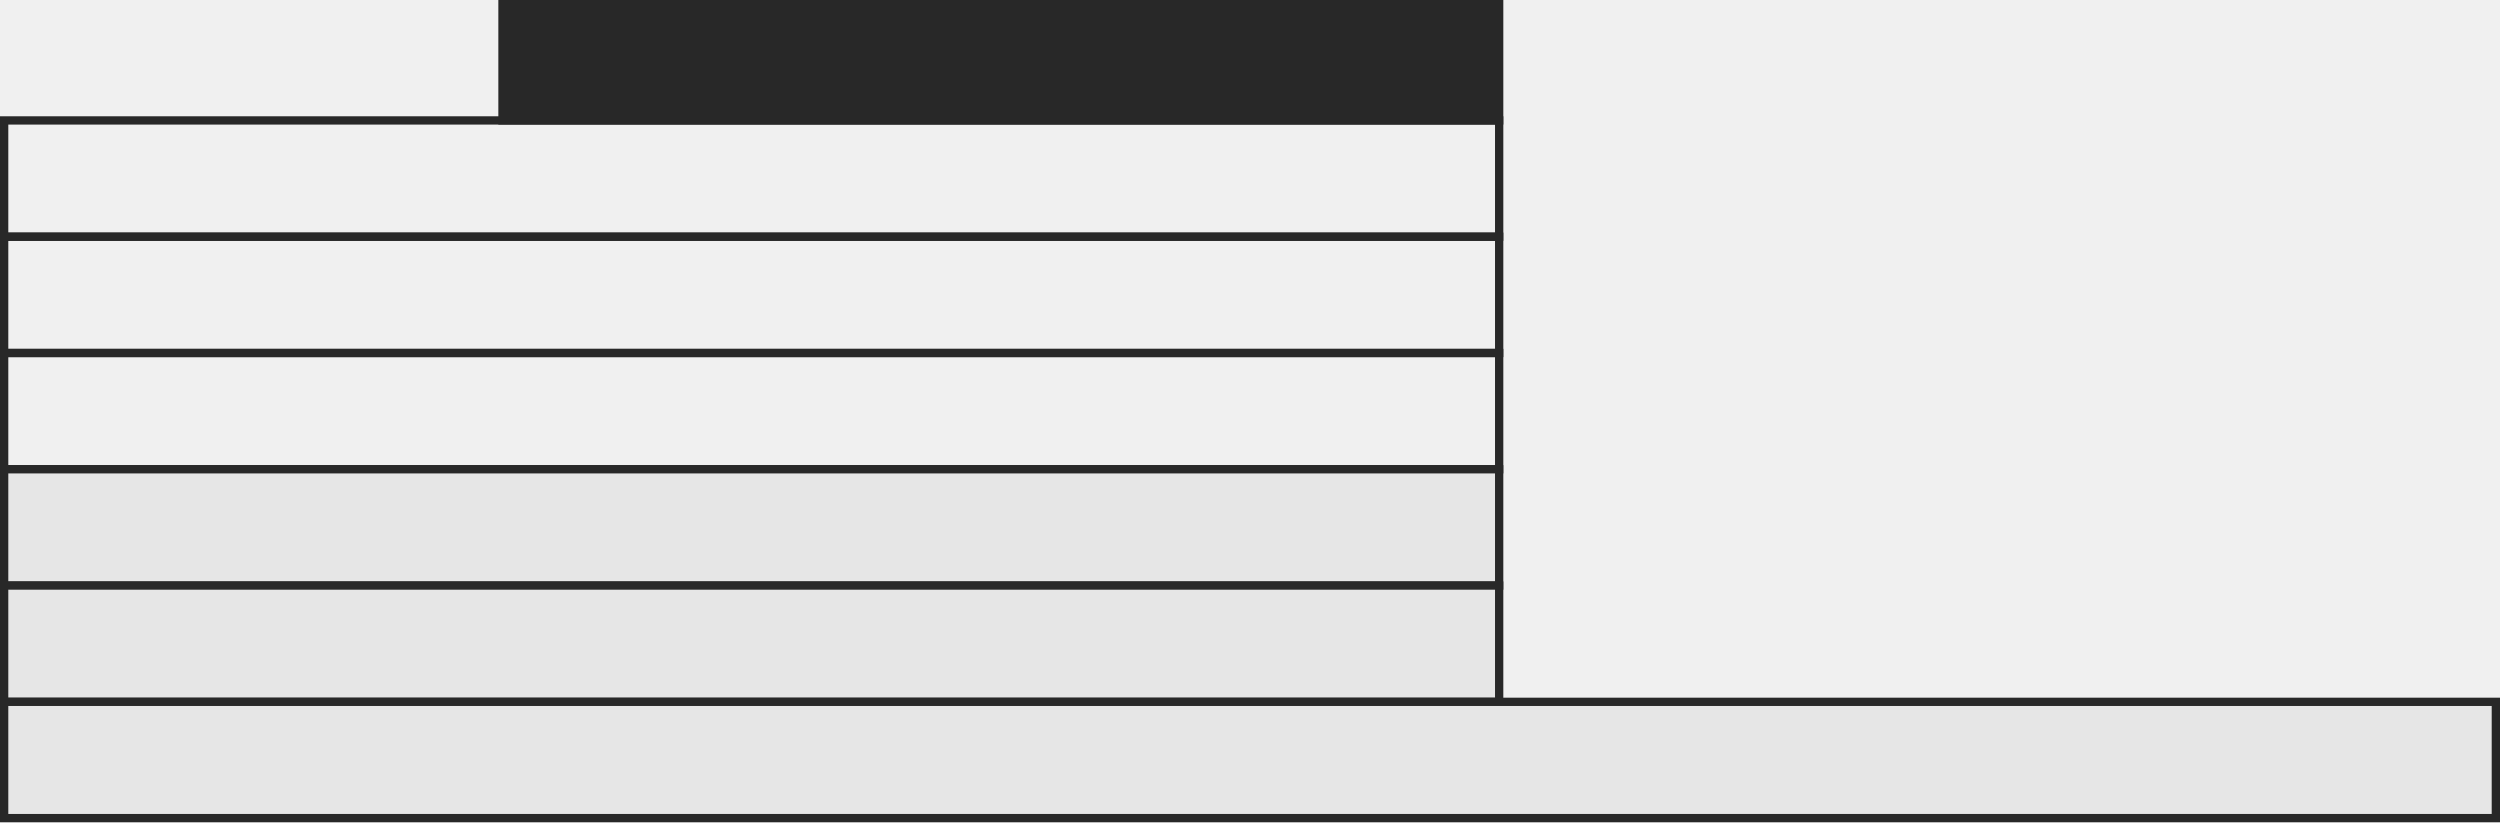
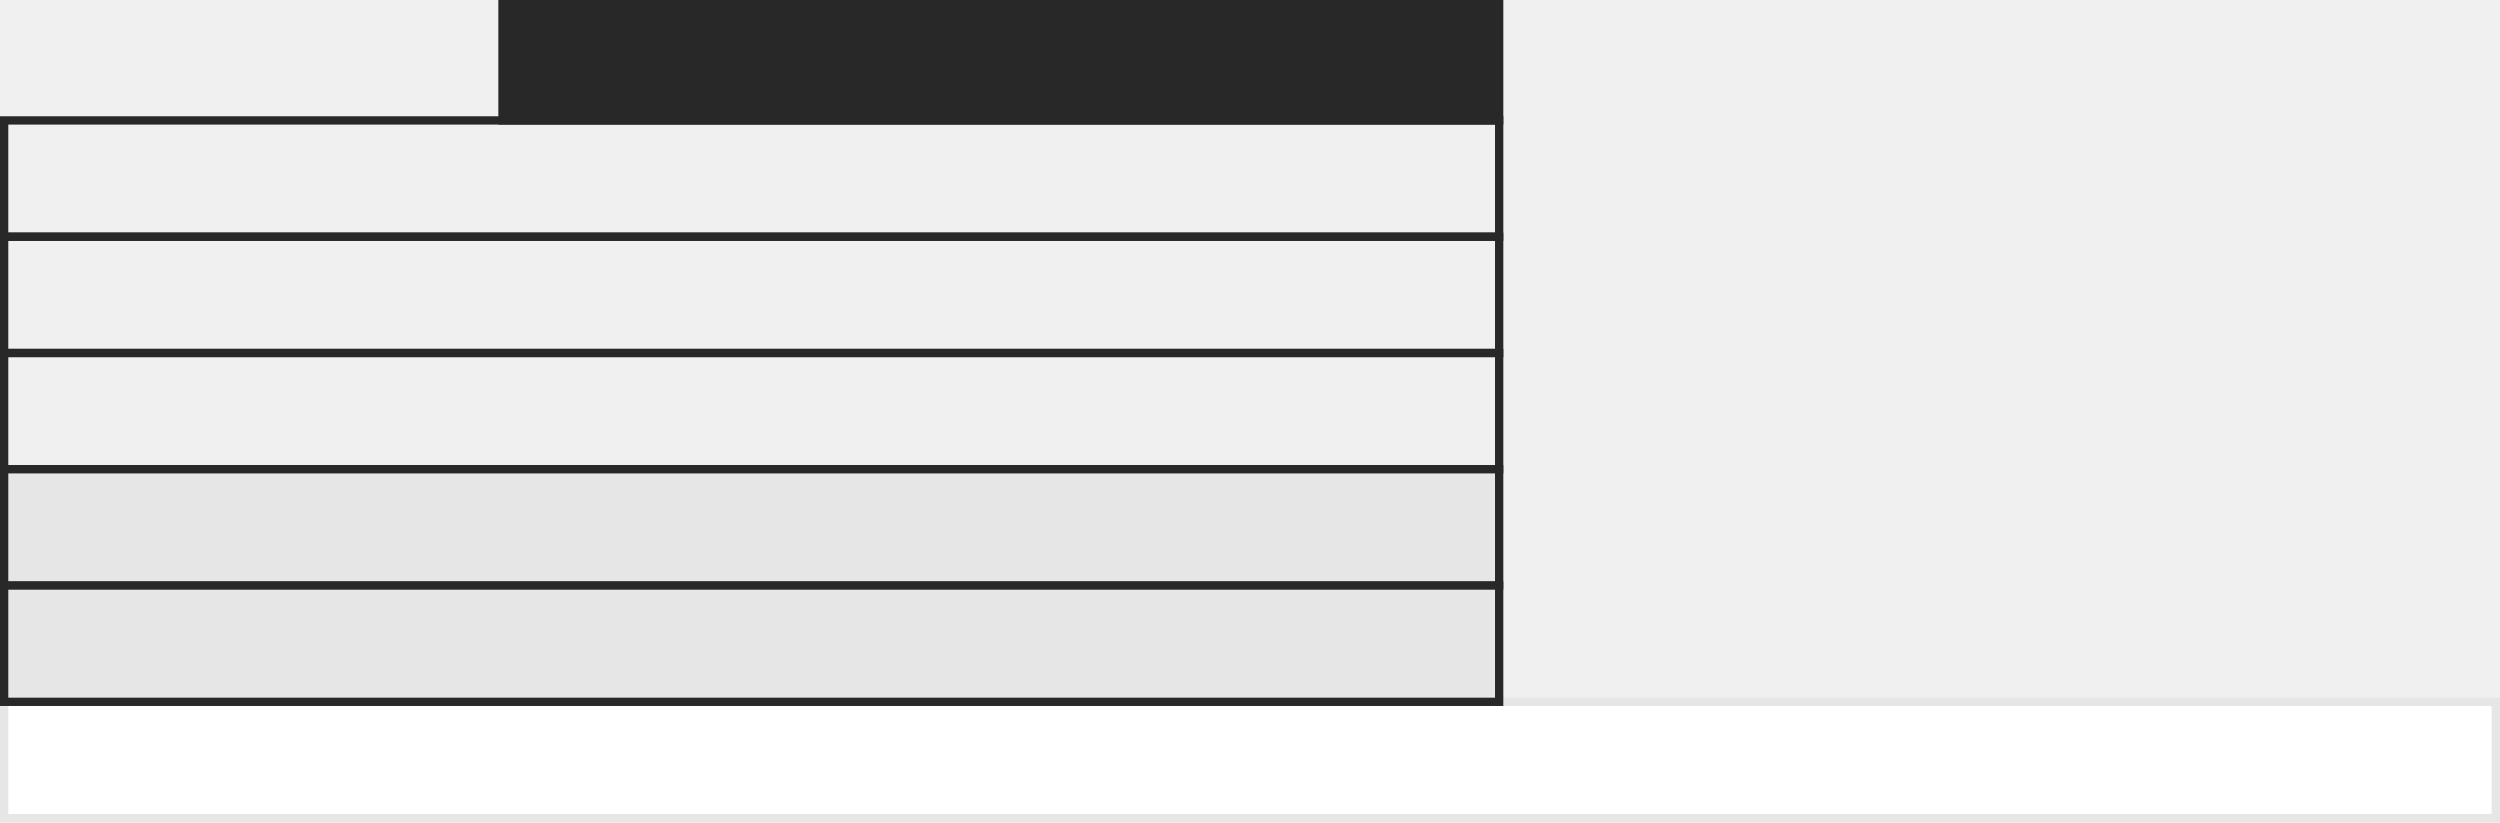
- <svg xmlns="http://www.w3.org/2000/svg" version="1.1" id="Layer_1" x="0px" y="0px" width="301px" height="99px" viewBox="0 0 301 99" enable-background="new 0 0 301 99" xml:space="preserve">
+ <svg xmlns="http://www.w3.org/2000/svg" version="1.1" id="Layer_1" x="0px" y="0px" viewBox="0 0 301 99" style="enable-background:new 0 0 301 99;" xml:space="preserve">
+   <style type="text/css">
+ 	.st0{fill:#FFFFFF;stroke:#E6E6E6;stroke-width:0.999;stroke-miterlimit:10;}
+ 	.st1{fill:#282828;stroke:#282828;stroke-miterlimit:10;}
+ 	.st2{fill:none;stroke:#282828;stroke-miterlimit:10;}
+ 	.st3{fill:#E6E6E6;stroke:#282828;stroke-width:0.999;stroke-miterlimit:10;}
+ </style>
+   <rect x="0.5" y="84.5" class="st0" width="300" height="14" />
  <g>
-     <rect x="60.5" y="0.5" fill="#282828" stroke="#282828" stroke-miterlimit="10" width="120" height="14" />
-     <rect x="0.5" y="14.5" fill="none" stroke="#282828" stroke-miterlimit="10" width="180" height="14" />
-     <rect x="0.5" y="28.5" fill="none" stroke="#282828" stroke-miterlimit="10" width="180" height="14" />
-     <rect x="0.5" y="42.5" fill="none" stroke="#282828" stroke-miterlimit="10" width="180" height="14" />
-     <rect x="0.5" y="56.5" fill="#E6E6E6" stroke="#282828" stroke-width="0.999" stroke-miterlimit="10" width="180" height="14" />
-     <rect x="0.5" y="70.5" fill="#E6E6E6" stroke="#282828" stroke-width="0.999" stroke-miterlimit="10" width="180" height="14" />
+     <rect x="60.5" y="0.5" class="st1" width="120" height="14" />
+     <rect x="0.5" y="14.5" class="st2" width="180" height="14" />
+     <rect x="0.5" y="28.5" class="st2" width="180" height="14" />
+     <rect x="0.5" y="42.5" class="st2" width="180" height="14" />
+     <rect x="0.5" y="56.5" class="st3" width="180" height="14" />
+     <rect x="0.5" y="70.5" class="st3" width="180" height="14" />
  </g>
-   <rect x="0.5" y="84.5" fill="#E6E6E6" stroke="#282828" stroke-width="0.999" stroke-miterlimit="10" width="300" height="14" />
</svg>
